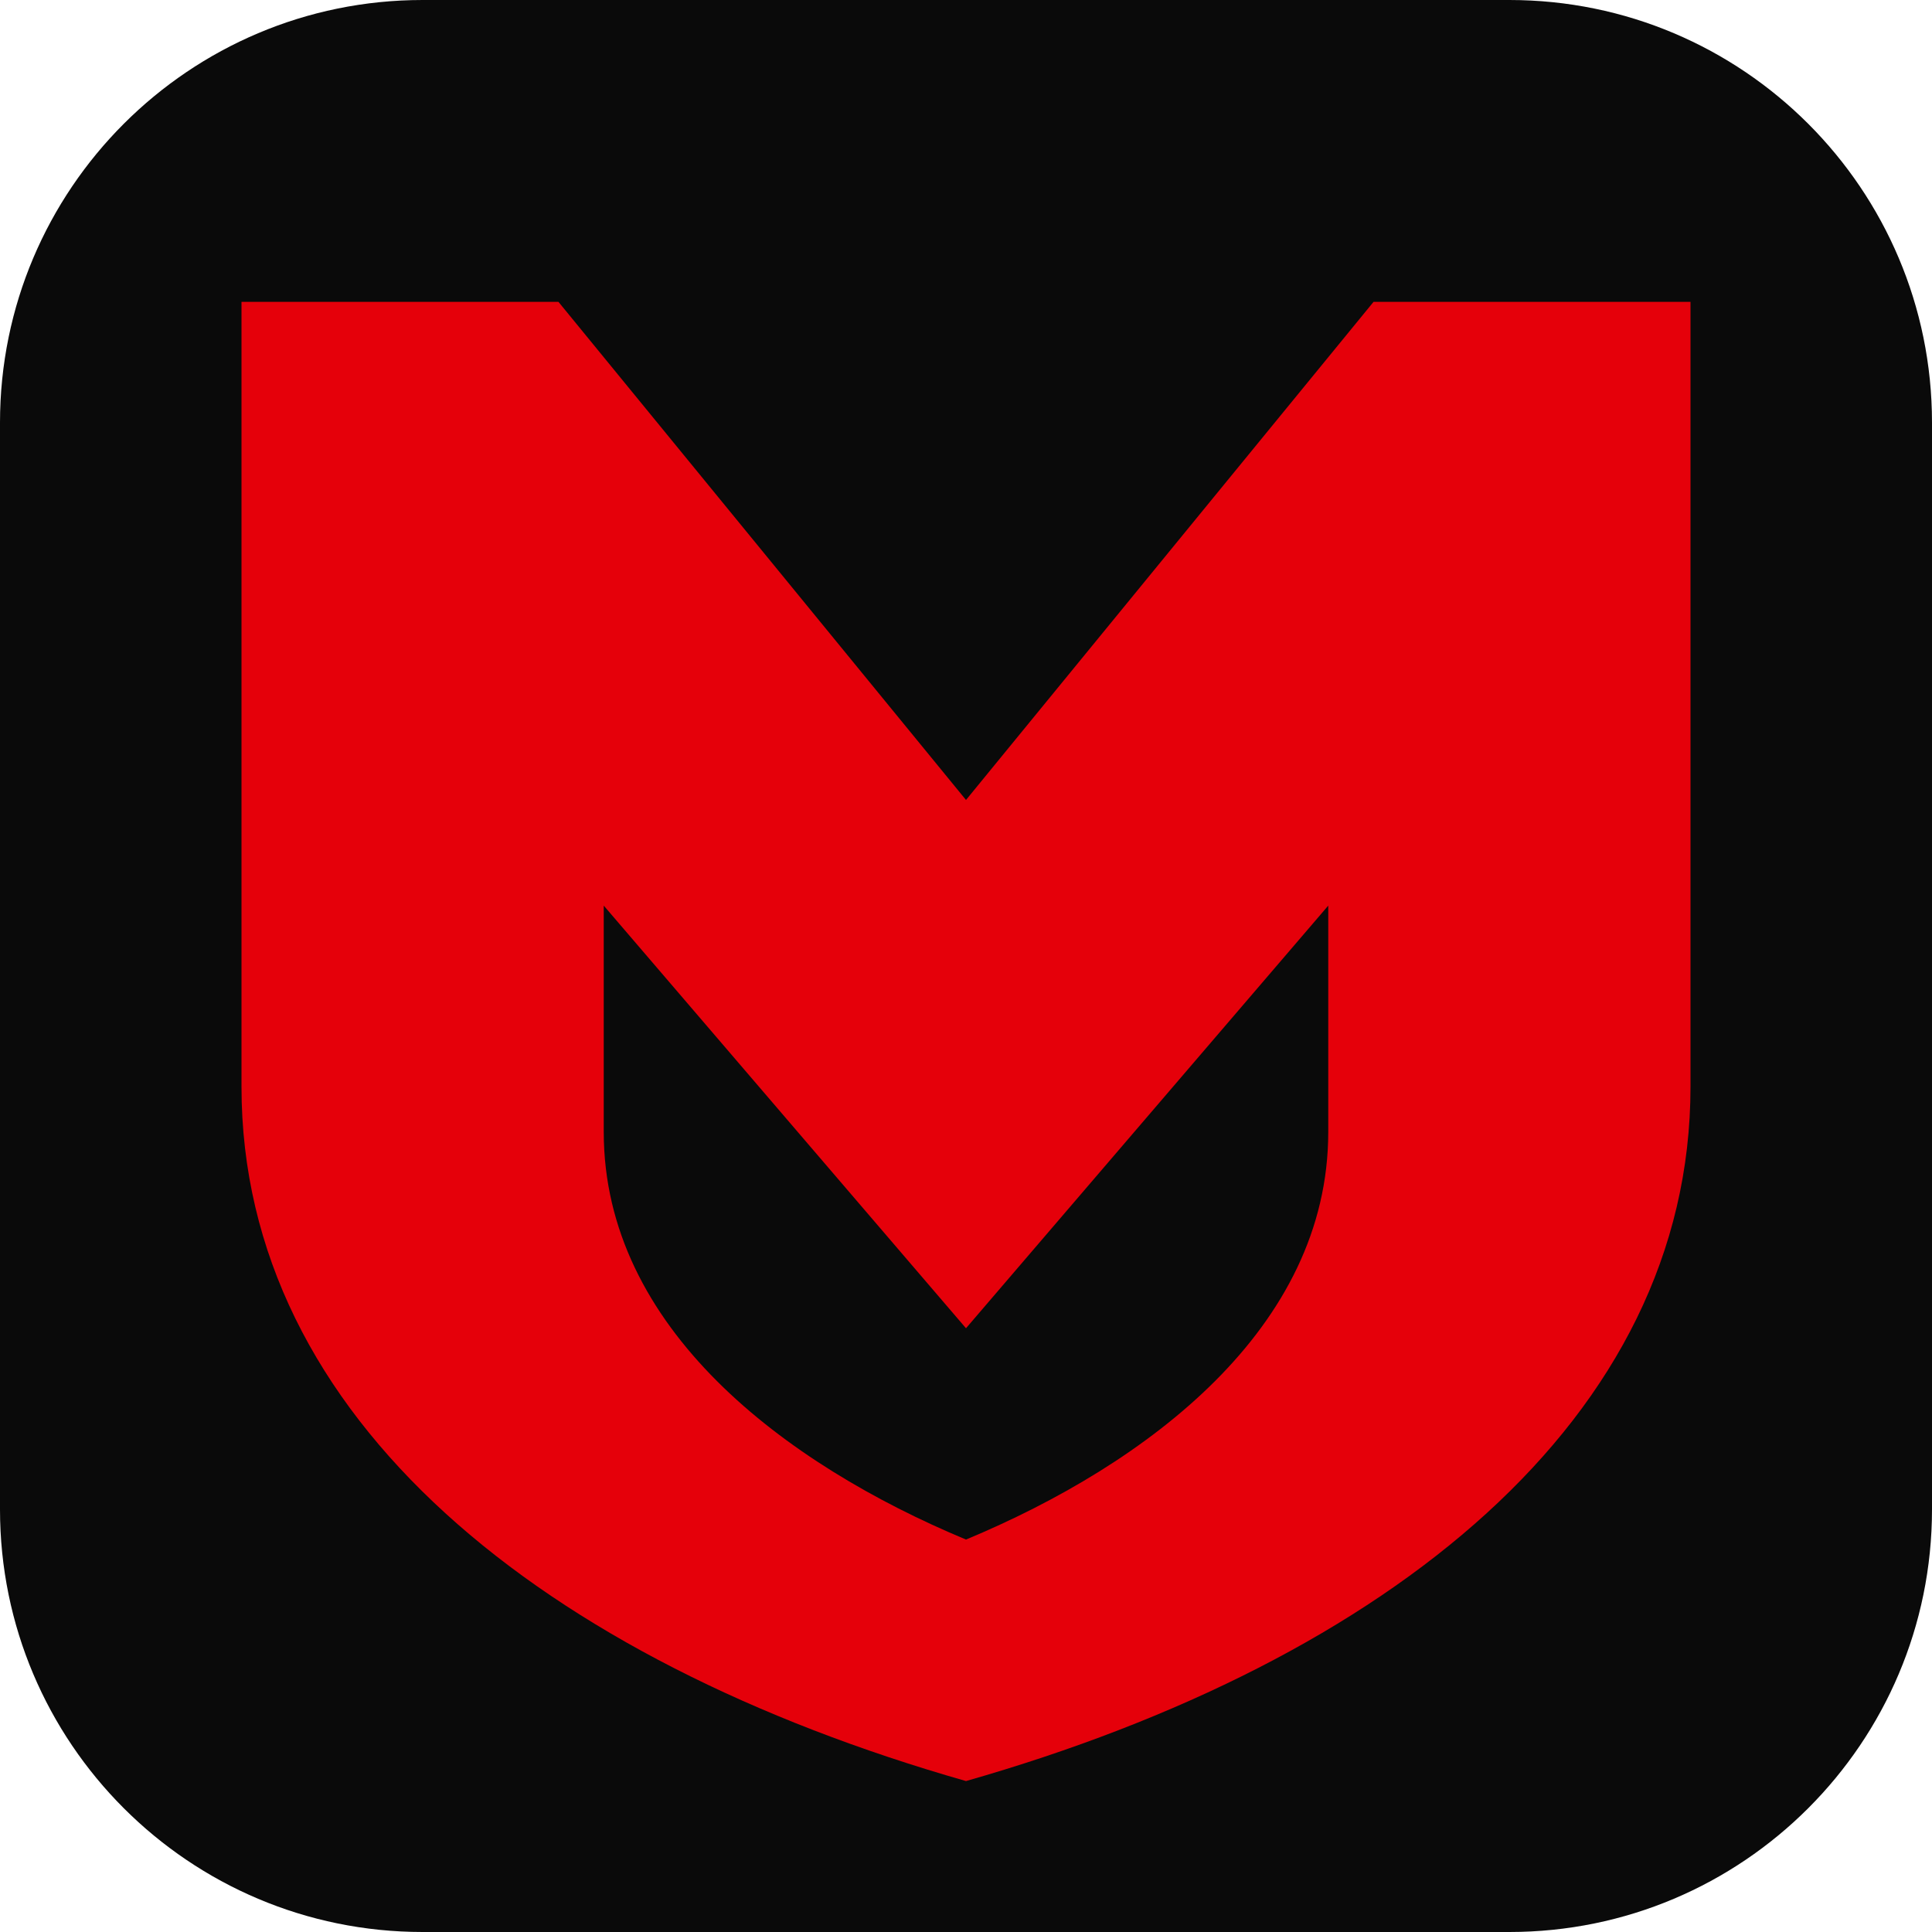
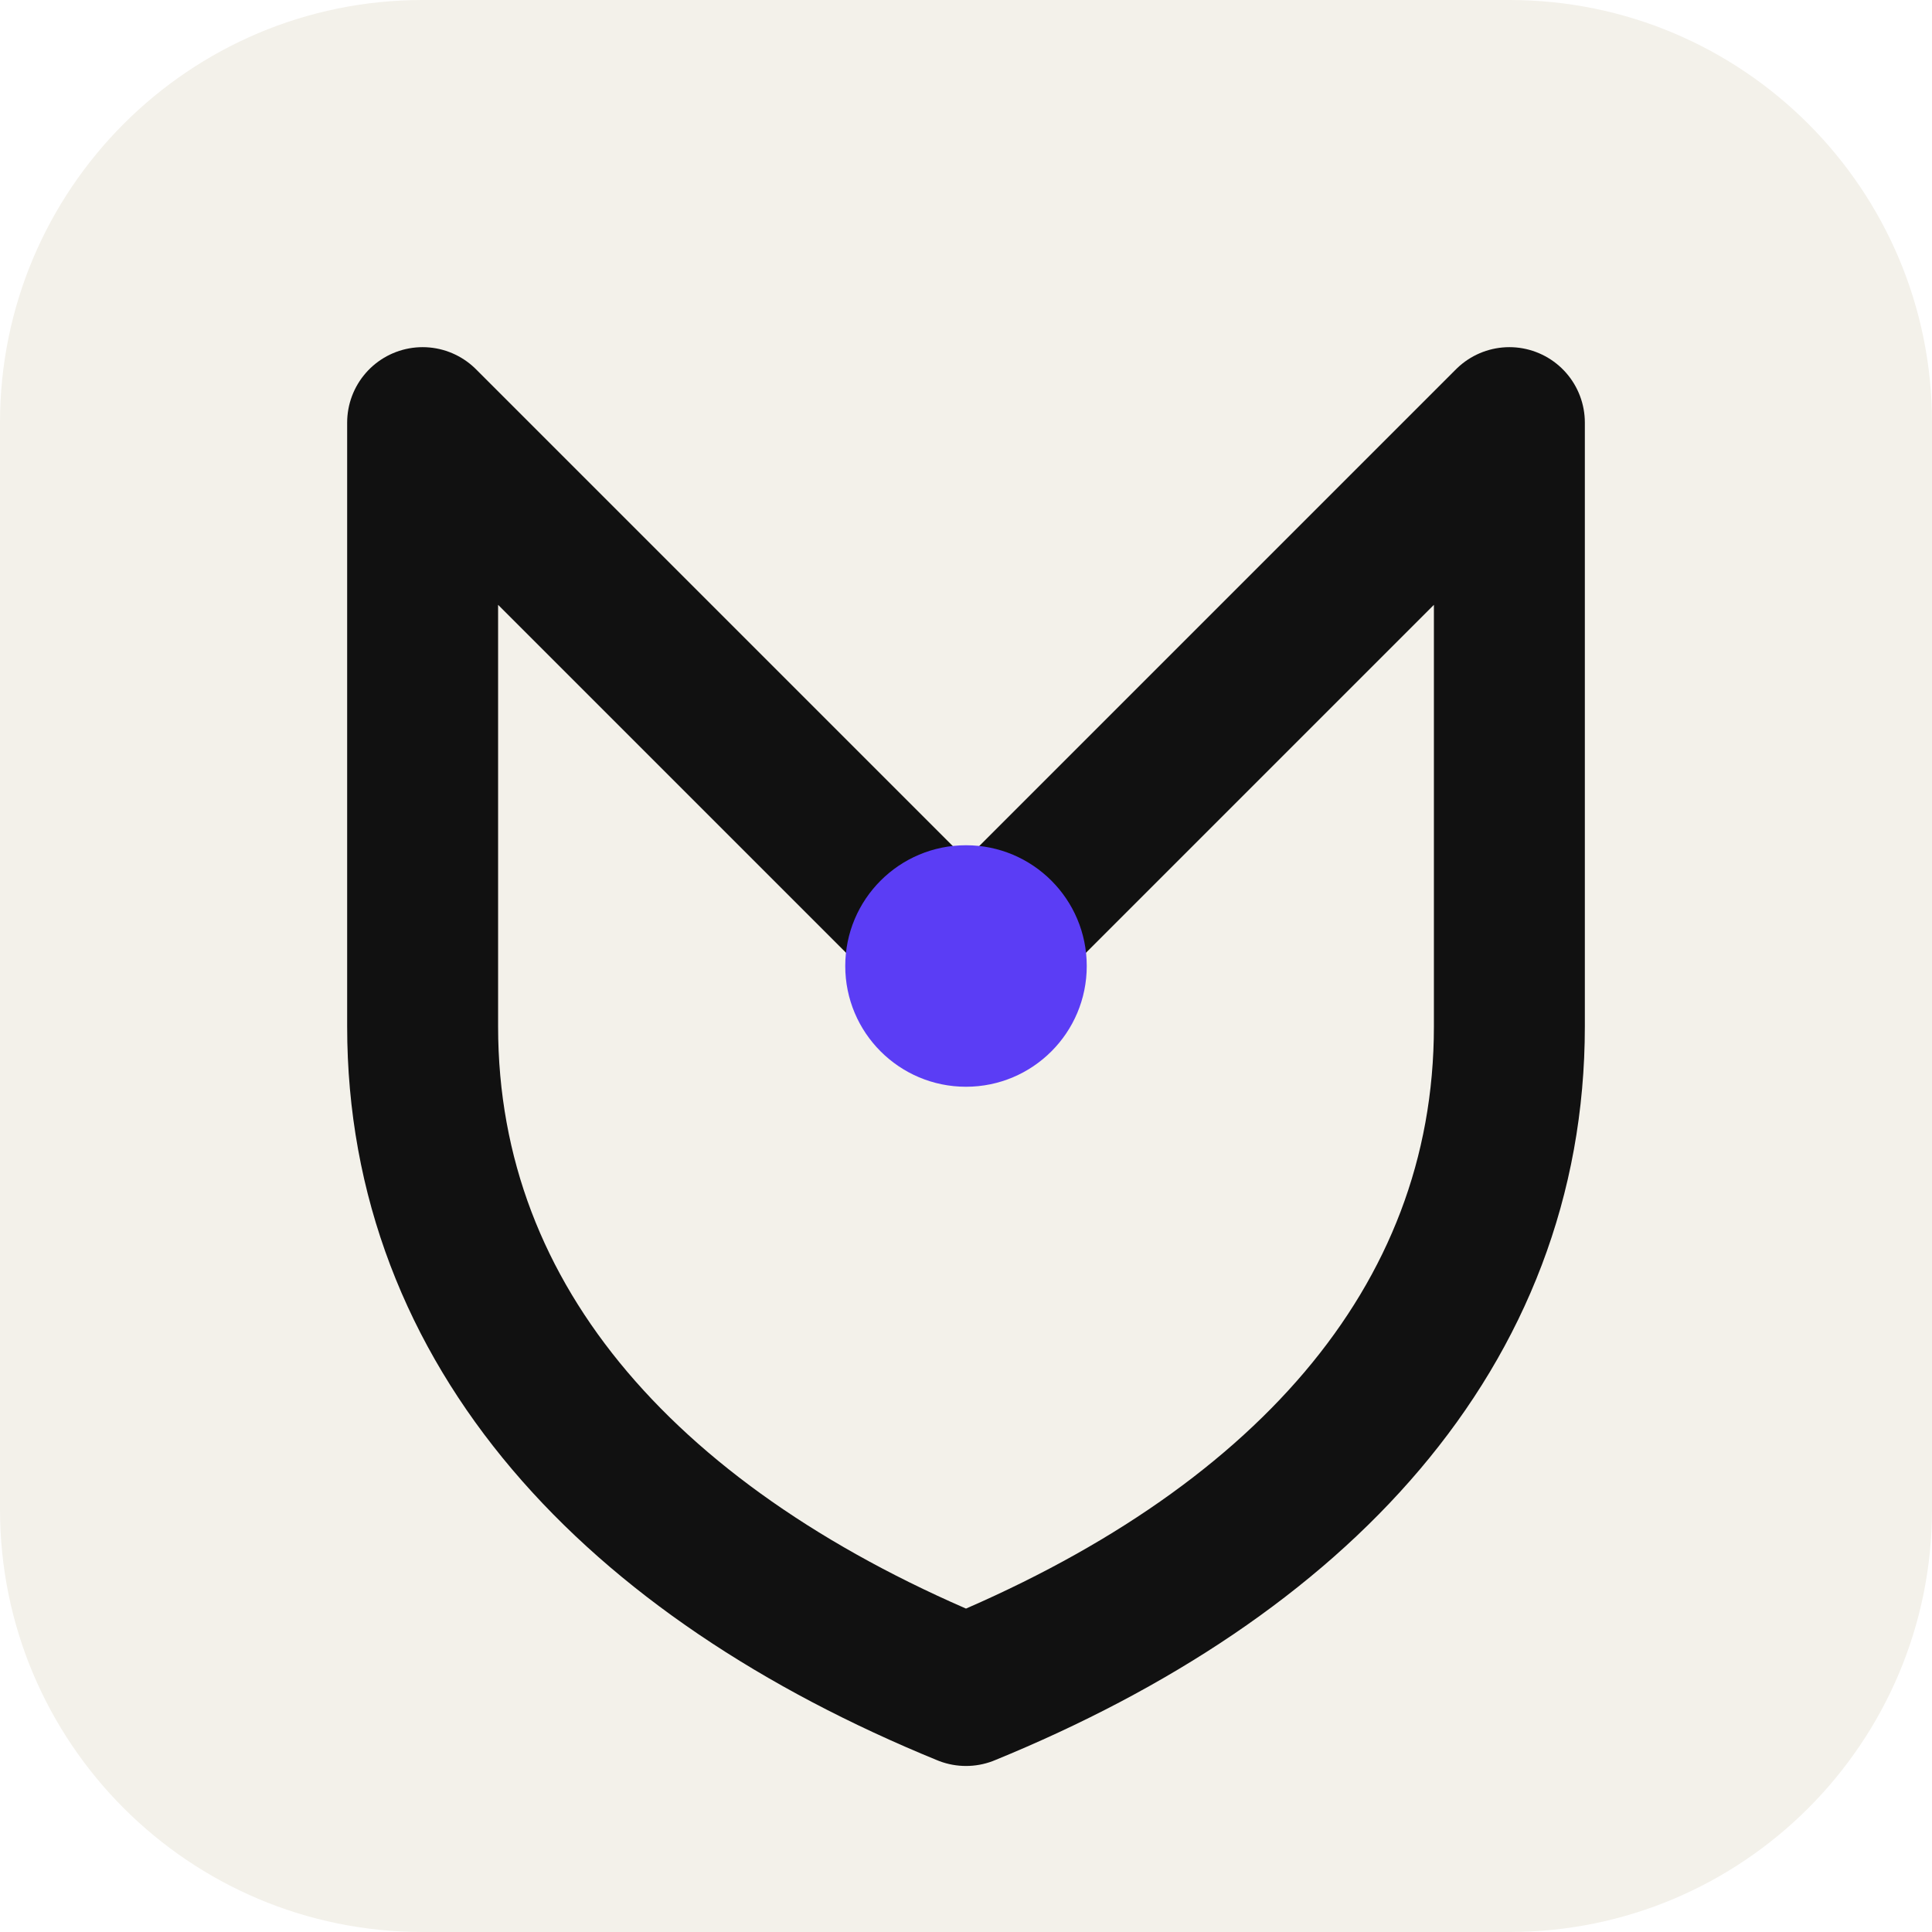
<svg xmlns="http://www.w3.org/2000/svg" viewBox="0 0 64 64">
-   <rect width="64" height="64" rx="14" fill="#0a0a0a" />
-   <path fill="#E5000A" fill-rule="evenodd" d="M8 10 H18.5 L32 26.5 L45.5 10 H56 V36 C56 47 46 55 32 59 C18 55 8 47 8 36 Z M20 30 L32 44 L44 30 V37.5 C44 44 38 48.5 32 51 C26 48.5 20 44 20 37.5 Z" />
+   <rect width="64" height="64" rx="14" fill="#F3F1EA" />
+   <path d="M14 14 V34 C14 44 21 51.5 32 56 C43 51.5 50 44 50 34 V14 M14 14 L32 32 L50 14" fill="none" stroke="#111" stroke-width="5" stroke-linecap="round" stroke-linejoin="round" />
+   <circle cx="32" cy="32" r="4" fill="#5B3DF5" />
</svg>
